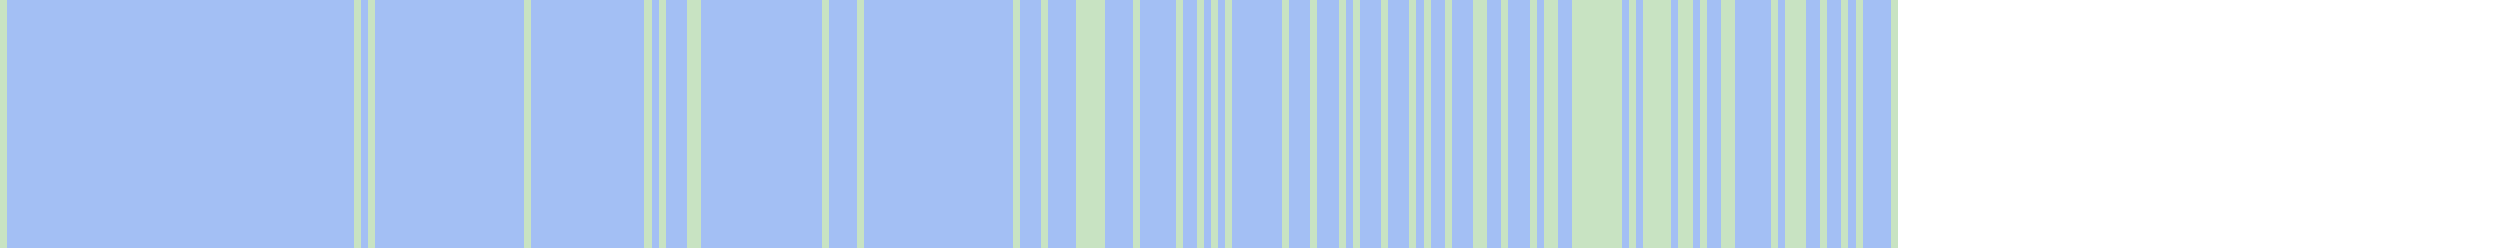
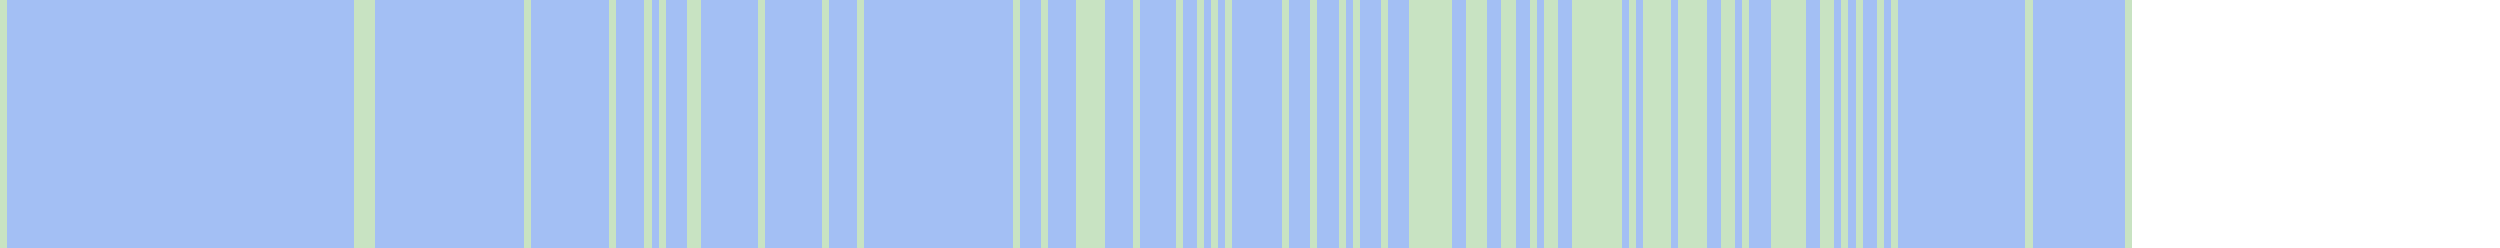
<svg xmlns="http://www.w3.org/2000/svg" viewBox="0 0 353 35" shape-rendering="crispEdges">
-   <rect y="0" x="0" width="268" height="35" fill="#a3bff4" />
+   <rect y="0" x="0" width="301" height="35" fill="#a3bff4" />
  <rect y="0" x="0" width="1" height="35" fill="#c8e3c2" />
  <rect y="0" x="50" width="1" height="35" fill="#c8e3c2" />
+   <rect y="0" x="51" width="1" height="35" fill="#c8e3c2" />
  <rect y="0" x="52" width="1" height="35" fill="#c8e3c2" />
  <rect y="0" x="74" width="1" height="35" fill="#c8e3c2" />
+   <rect y="0" x="86" width="1" height="35" fill="#c8e3c2" />
  <rect y="0" x="91" width="1" height="35" fill="#c8e3c2" />
  <rect y="0" x="93" width="1" height="35" fill="#c8e3c2" />
  <rect y="0" x="97" width="1" height="35" fill="#c8e3c2" />
  <rect y="0" x="98" width="1" height="35" fill="#c8e3c2" />
+   <rect y="0" x="107" width="1" height="35" fill="#c8e3c2" />
  <rect y="0" x="116" width="1" height="35" fill="#c8e3c2" />
  <rect y="0" x="121" width="1" height="35" fill="#c8e3c2" />
  <rect y="0" x="143" width="1" height="35" fill="#c8e3c2" />
  <rect y="0" x="147" width="1" height="35" fill="#c8e3c2" />
  <rect y="0" x="152" width="1" height="35" fill="#c8e3c2" />
  <rect y="0" x="153" width="1" height="35" fill="#c8e3c2" />
  <rect y="0" x="154" width="1" height="35" fill="#c8e3c2" />
  <rect y="0" x="155" width="1" height="35" fill="#c8e3c2" />
  <rect y="0" x="160" width="1" height="35" fill="#c8e3c2" />
  <rect y="0" x="166" width="1" height="35" fill="#c8e3c2" />
  <rect y="0" x="169" width="1" height="35" fill="#c8e3c2" />
  <rect y="0" x="171" width="1" height="35" fill="#c8e3c2" />
  <rect y="0" x="173" width="1" height="35" fill="#c8e3c2" />
  <rect y="0" x="181" width="1" height="35" fill="#c8e3c2" />
  <rect y="0" x="185" width="1" height="35" fill="#c8e3c2" />
  <rect y="0" x="189" width="1" height="35" fill="#c8e3c2" />
  <rect y="0" x="191" width="1" height="35" fill="#c8e3c2" />
  <rect y="0" x="195" width="1" height="35" fill="#c8e3c2" />
  <rect y="0" x="199" width="1" height="35" fill="#c8e3c2" />
+   <rect y="0" x="200" width="1" height="35" fill="#c8e3c2" />
  <rect y="0" x="201" width="1" height="35" fill="#c8e3c2" />
+   <rect y="0" x="202" width="1" height="35" fill="#c8e3c2" />
+   <rect y="0" x="203" width="1" height="35" fill="#c8e3c2" />
  <rect y="0" x="204" width="1" height="35" fill="#c8e3c2" />
+   <rect y="0" x="207" width="1" height="35" fill="#c8e3c2" />
  <rect y="0" x="208" width="1" height="35" fill="#c8e3c2" />
  <rect y="0" x="209" width="1" height="35" fill="#c8e3c2" />
  <rect y="0" x="212" width="1" height="35" fill="#c8e3c2" />
+   <rect y="0" x="213" width="1" height="35" fill="#c8e3c2" />
  <rect y="0" x="216" width="1" height="35" fill="#c8e3c2" />
  <rect y="0" x="218" width="1" height="35" fill="#c8e3c2" />
  <rect y="0" x="219" width="1" height="35" fill="#c8e3c2" />
  <rect y="0" x="222" width="1" height="35" fill="#c8e3c2" />
  <rect y="0" x="223" width="1" height="35" fill="#c8e3c2" />
  <rect y="0" x="224" width="1" height="35" fill="#c8e3c2" />
  <rect y="0" x="225" width="1" height="35" fill="#c8e3c2" />
  <rect y="0" x="226" width="1" height="35" fill="#c8e3c2" />
  <rect y="0" x="227" width="1" height="35" fill="#c8e3c2" />
  <rect y="0" x="228" width="1" height="35" fill="#c8e3c2" />
  <rect y="0" x="230" width="1" height="35" fill="#c8e3c2" />
  <rect y="0" x="232" width="1" height="35" fill="#c8e3c2" />
  <rect y="0" x="233" width="1" height="35" fill="#c8e3c2" />
  <rect y="0" x="234" width="1" height="35" fill="#c8e3c2" />
  <rect y="0" x="235" width="1" height="35" fill="#c8e3c2" />
  <rect y="0" x="237" width="1" height="35" fill="#c8e3c2" />
  <rect y="0" x="238" width="1" height="35" fill="#c8e3c2" />
+   <rect y="0" x="239" width="1" height="35" fill="#c8e3c2" />
  <rect y="0" x="240" width="1" height="35" fill="#c8e3c2" />
  <rect y="0" x="243" width="1" height="35" fill="#c8e3c2" />
  <rect y="0" x="244" width="1" height="35" fill="#c8e3c2" />
+   <rect y="0" x="246" width="1" height="35" fill="#c8e3c2" />
  <rect y="0" x="250" width="1" height="35" fill="#c8e3c2" />
+   <rect y="0" x="251" width="1" height="35" fill="#c8e3c2" />
  <rect y="0" x="252" width="1" height="35" fill="#c8e3c2" />
  <rect y="0" x="253" width="1" height="35" fill="#c8e3c2" />
  <rect y="0" x="254" width="1" height="35" fill="#c8e3c2" />
  <rect y="0" x="257" width="1" height="35" fill="#c8e3c2" />
+   <rect y="0" x="258" width="1" height="35" fill="#c8e3c2" />
  <rect y="0" x="260" width="1" height="35" fill="#c8e3c2" />
  <rect y="0" x="262" width="1" height="35" fill="#c8e3c2" />
+   <rect y="0" x="265" width="1" height="35" fill="#c8e3c2" />
  <rect y="0" x="267" width="1" height="35" fill="#c8e3c2" />
+   <rect y="0" x="286" width="1" height="35" fill="#c8e3c2" />
+   <rect y="0" x="300" width="1" height="35" fill="#c8e3c2" />
</svg>
